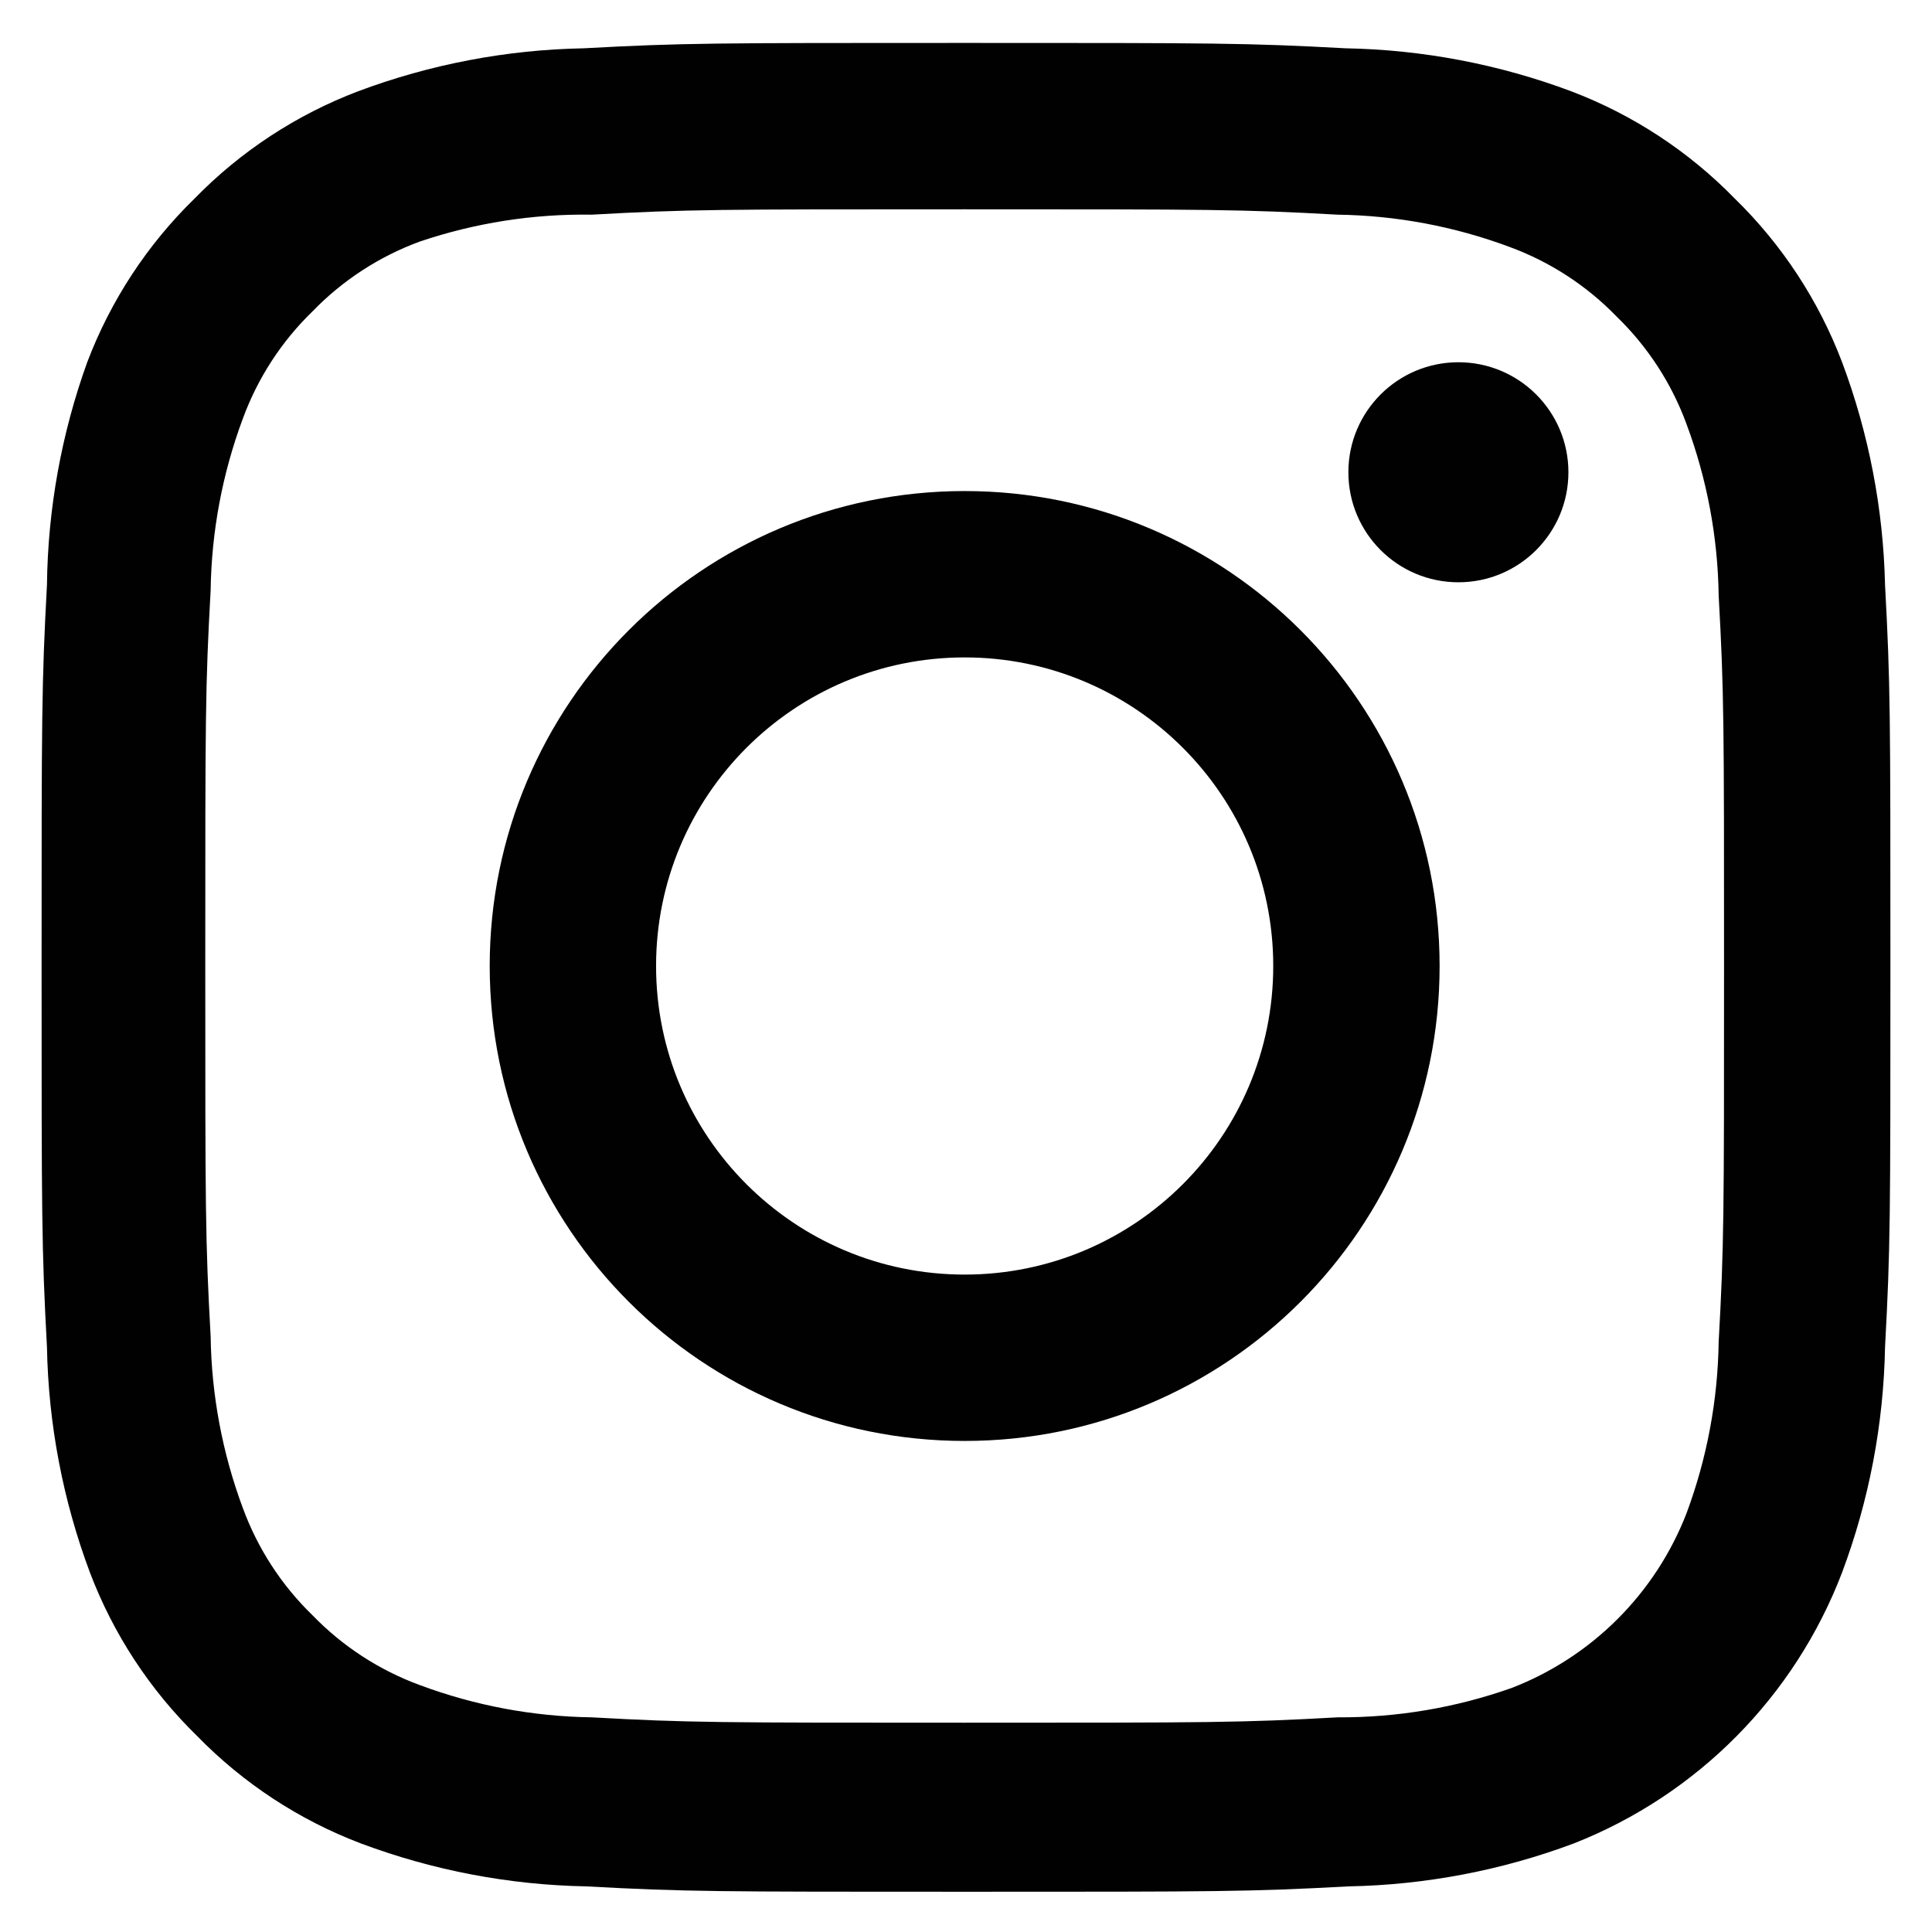
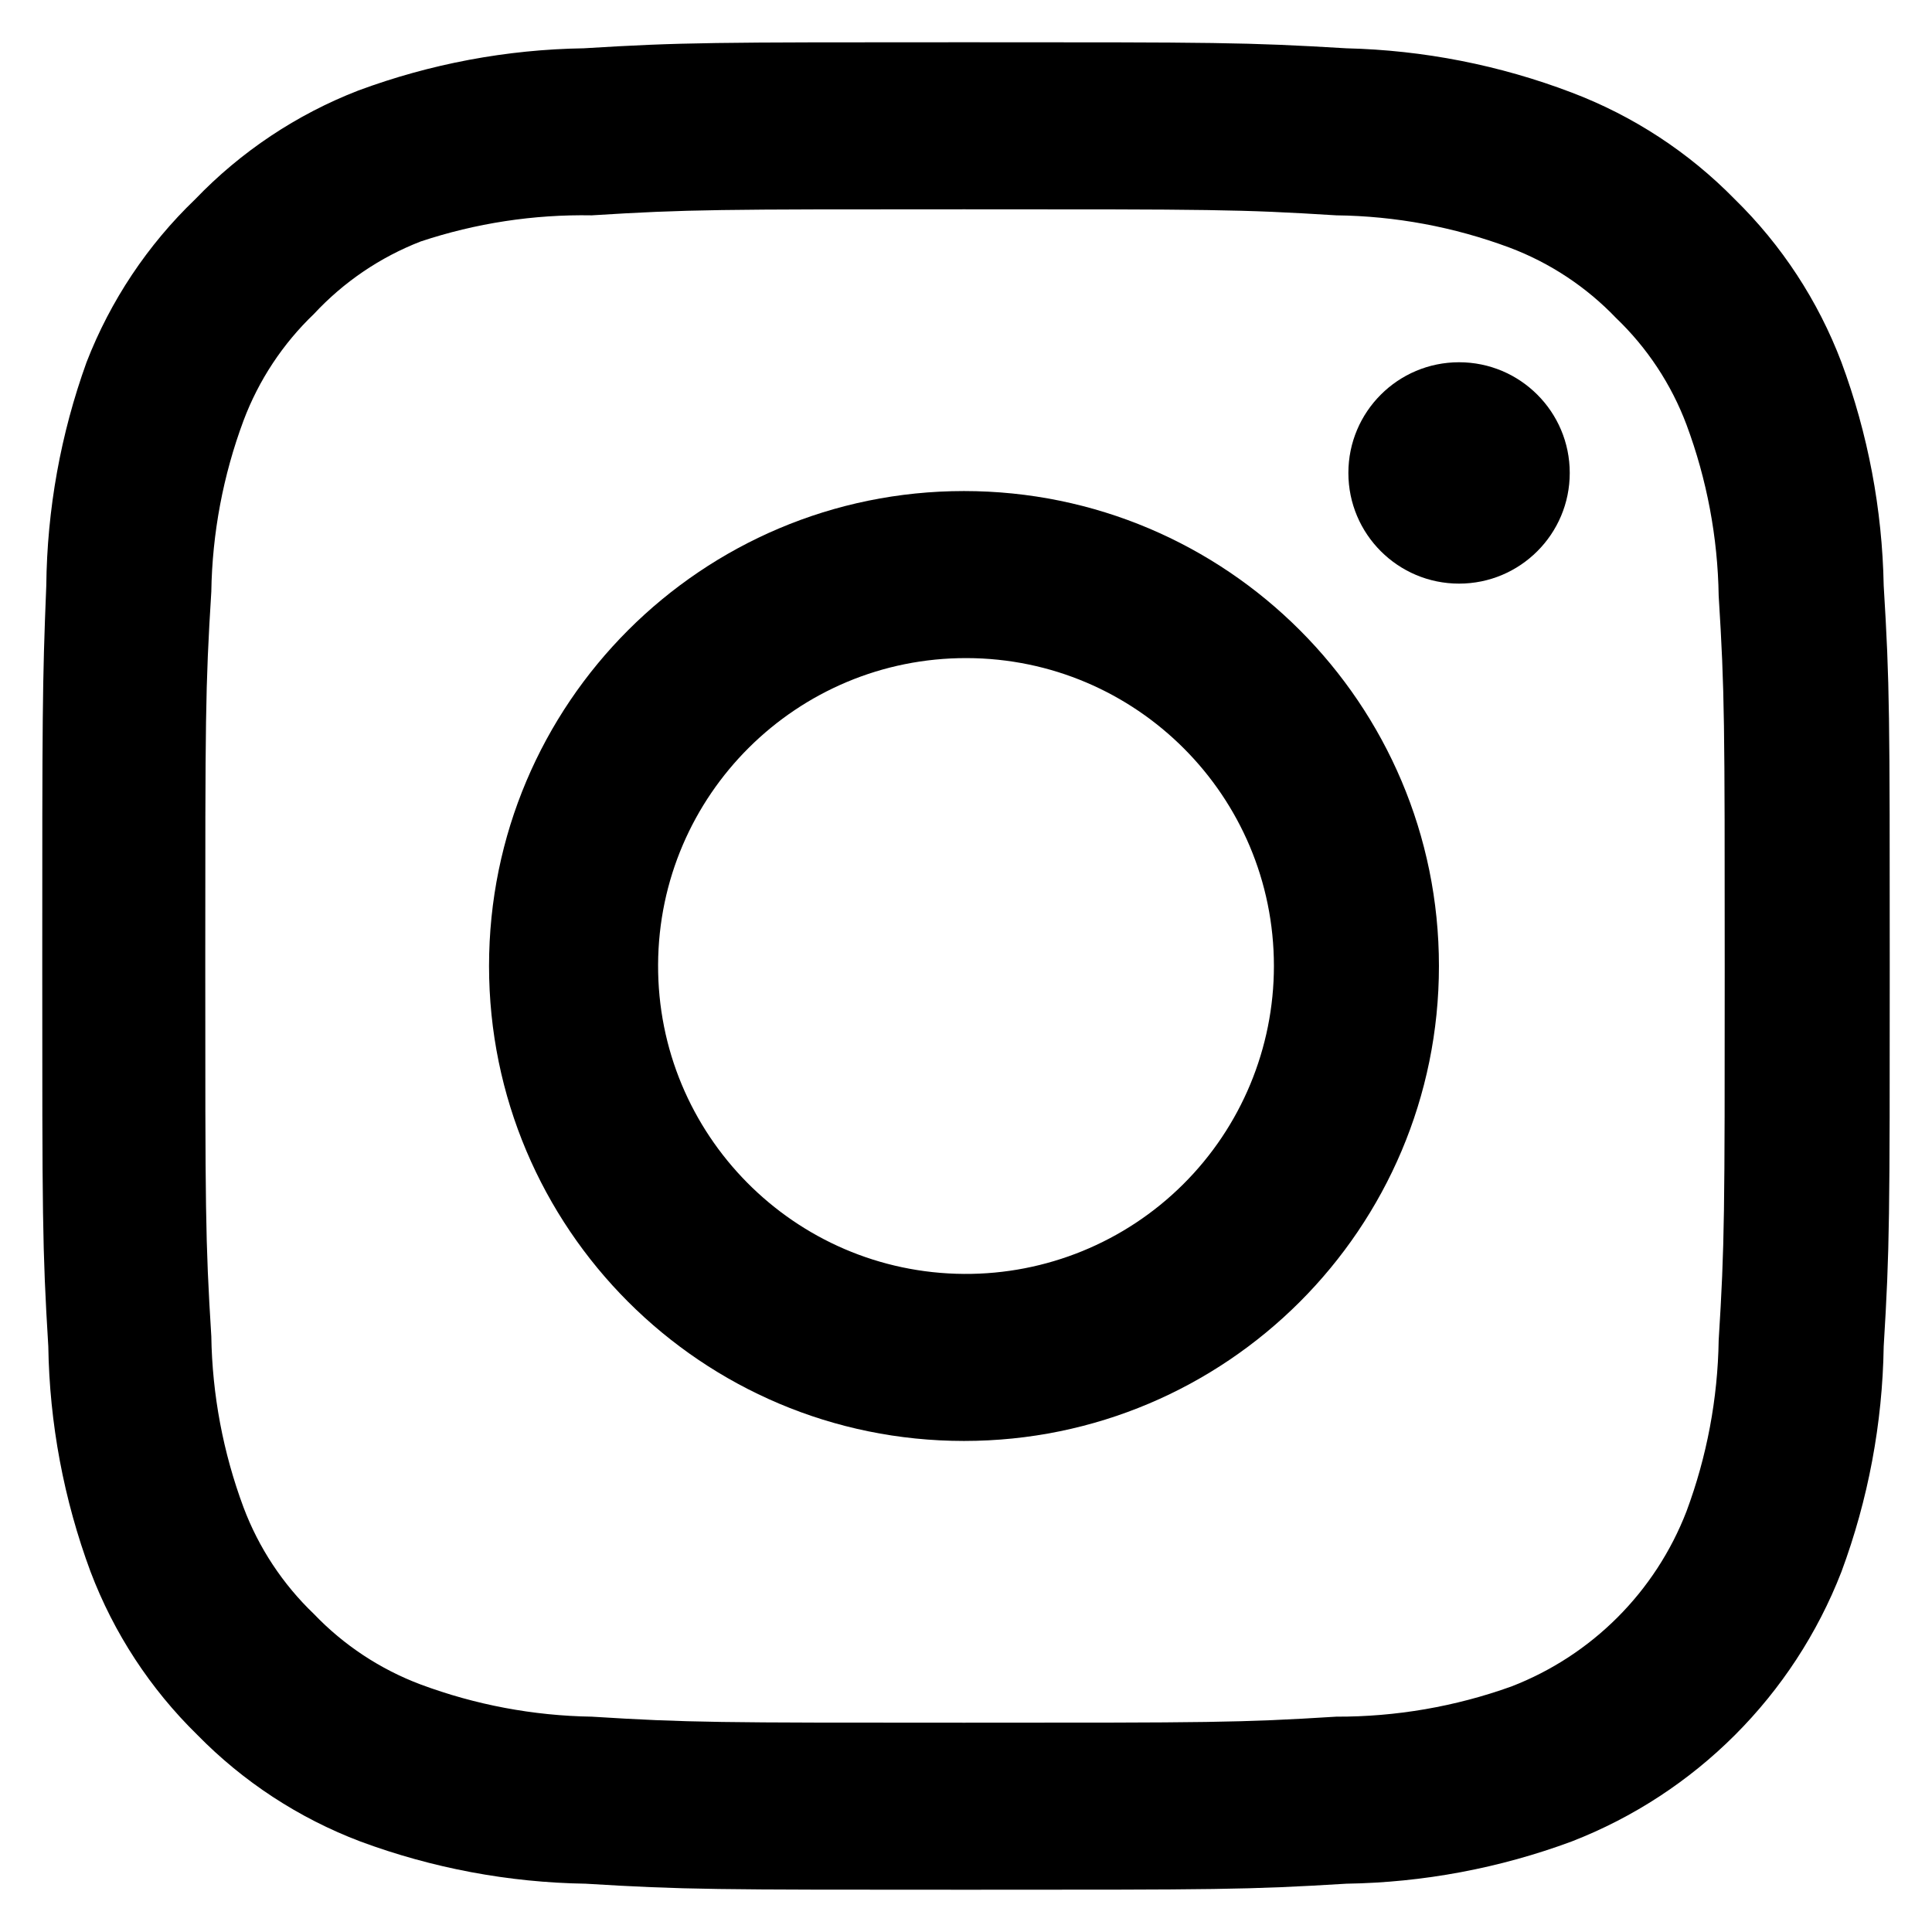
- <svg xmlns="http://www.w3.org/2000/svg" width="96" height="96" viewBox="0 0 68.7 72">
-   <path fill="#010101" d="M34.3 7.8c9.2 0 10.3 0 13.9.2a19.1 19.1 0 0 1 6.4 1.2 10.7 10.7 0 0 1 4 2.6 10.7 10.7 0 0 1 2.6 4 19.1 19.1 0 0 1 1.2 6.4c.2 3.6.2 4.7.2 13.9s0 10.3-.2 13.9a19.1 19.1 0 0 1-1.2 6.4 11.4 11.4 0 0 1-6.5 6.5 19.1 19.1 0 0 1-6.5 1.1c-3.6.2-4.7.2-13.9.2s-10.3 0-13.9-.2a19.1 19.1 0 0 1-6.4-1.2 10.7 10.7 0 0 1-4-2.6 10.7 10.7 0 0 1-2.6-4 19.1 19.1 0 0 1-1.2-6.4C6 46.2 6 45.1 6 35.9s0-10.3.2-13.9a19.1 19.1 0 0 1 1.2-6.4 10.7 10.7 0 0 1 2.6-4A10.7 10.7 0 0 1 14 9a19.1 19.1 0 0 1 6.4-1c3.6-.2 4.7-.2 13.9-.2m0-6.2c-9.4 0-10.5 0-14.2.2a25.3 25.3 0 0 0-8.4 1.6 16.9 16.9 0 0 0-6.1 4 16.9 16.9 0 0 0-4 6.1 25.3 25.3 0 0 0-1.5 8.3c-.2 3.7-.2 4.9-.2 14.2s0 10.5.2 14.2a25.3 25.3 0 0 0 1.6 8.4 16.9 16.9 0 0 0 4 6.1 16.9 16.9 0 0 0 6.1 4 25.3 25.3 0 0 0 8.4 1.6c3.7.2 4.8.2 14.2.2s10.5 0 14.2-.2a25.3 25.3 0 0 0 8.4-1.6 17.6 17.6 0 0 0 10-10.1 25.3 25.3 0 0 0 1.6-8.4c.2-3.7.2-4.8.2-14.2s0-10.5-.2-14.2a25.3 25.3 0 0 0-1.6-8.3 16.9 16.9 0 0 0-4-6.1 16.9 16.9 0 0 0-6.1-4 25.3 25.3 0 0 0-8.4-1.6c-3.7-.2-4.8-.2-14.2-.2z" />
-   <path fill="#010101" d="M34.3 18.3A17.7 17.7 0 1 0 52 36a17.7 17.7 0 0 0-17.7-17.7zm0 29.2A11.5 11.5 0 1 1 45.8 36a11.5 11.5 0 0 1-11.5 11.5z" />
-   <circle cx="52.7" cy="17.6" r="4.1" fill="#010101" />
+ <svg xmlns="http://www.w3.org/2000/svg" width="1.3in" height="1.3in" viewBox="0 0 96 96">
+   <path d="M47.9 10.4c12.3 0 13.7 0 18.5.3a25.5 25.5 0 0 1 8.6 1.6 14.3 14.3 0 0 1 5.3 3.5 14.3 14.3 0 0 1 3.5 5.3 25.5 25.5 0 0 1 1.6 8.5c.3 4.8.3 6.3.3 18.5s0 13.7-.3 18.5a25.5 25.5 0 0 1-1.6 8.5 15.2 15.2 0 0 1-8.7 8.7 25.5 25.5 0 0 1-8.7 1.5c-4.8.3-6.3.3-18.5.3s-13.7 0-18.5-.3a25.5 25.5 0 0 1-8.5-1.6 14.3 14.3 0 0 1-5.3-3.5 14.3 14.3 0 0 1-3.5-5.3 25.5 25.5 0 0 1-1.6-8.5c-.3-4.8-.3-6.3-.3-18.5s0-13.7.3-18.5a25.5 25.5 0 0 1 1.6-8.5 14.3 14.3 0 0 1 3.5-5.3 14.3 14.3 0 0 1 5.3-3.6 25.5 25.5 0 0 1 8.5-1.3c4.8-.3 6.3-.3 18.5-.3m0-8.3c-12.5 0-14 0-18.9.3a33.7 33.7 0 0 0-11.2 2.1 22.5 22.5 0 0 0-8.1 5.4A22.5 22.5 0 0 0 4.3 18a33.7 33.7 0 0 0-2 11.1c-.2 4.9-.2 6.5-.2 18.9s0 14 .3 18.9a33.7 33.7 0 0 0 2.1 11.2 22.5 22.5 0 0 0 5.3 8.1 22.5 22.5 0 0 0 8.1 5.3 33.7 33.7 0 0 0 11.2 2.1c4.9.3 6.4.3 18.9.3s14 0 18.9-.3a33.7 33.7 0 0 0 11.2-2.1 23.5 23.5 0 0 0 13.4-13.4 33.7 33.7 0 0 0 2.1-11.2c.3-4.9.3-6.4.3-18.9s0-14-.3-18.9A33.7 33.7 0 0 0 91.5 18a22.5 22.5 0 0 0-5.3-8.1 22.5 22.5 0 0 0-8.1-5.3 33.7 33.7 0 0 0-11.2-2.2c-5-.3-6.4-.3-19-.3z" />
+   <path d="M47.9 24.4A23.6 23.6 0 1 0 71.5 48a23.6 23.6 0 0 0-23.6-23.6zm0 38.9A15.3 15.3 0 1 1 63.3 48a15.3 15.3 0 0 1-15.4 15.3z" />
+   <circle cx="72.5" cy="23.5" r="5.5" />
</svg>
